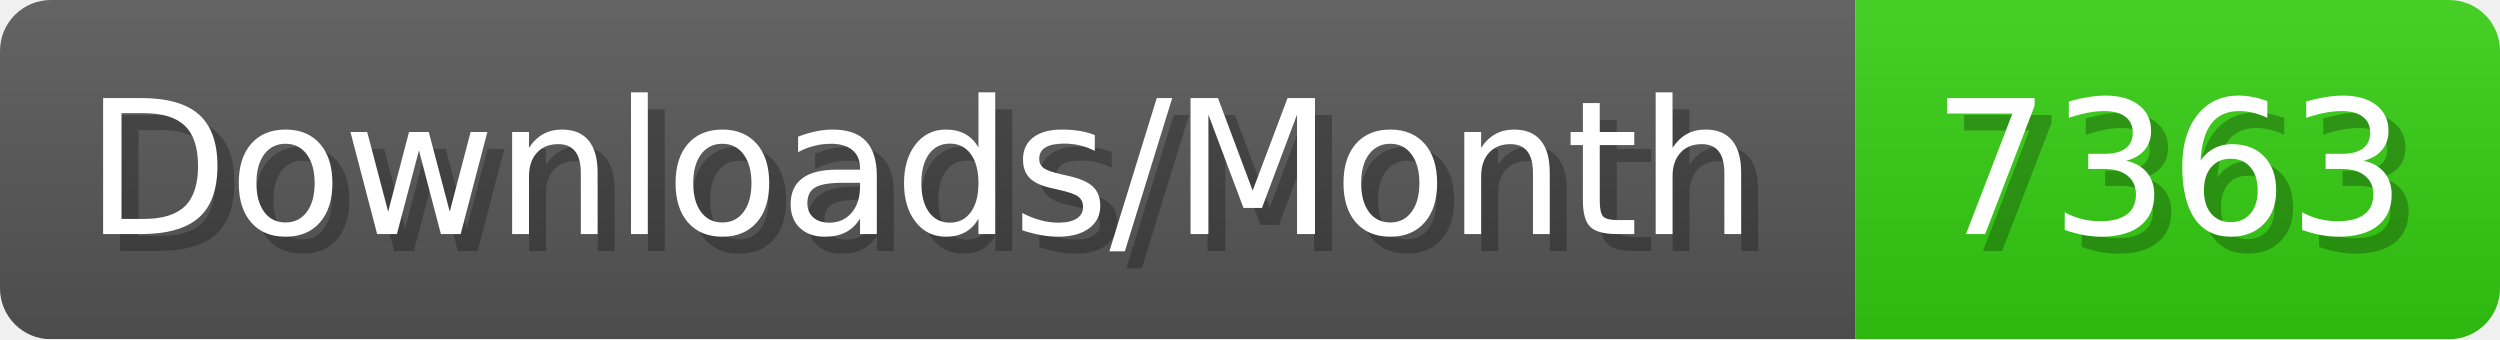
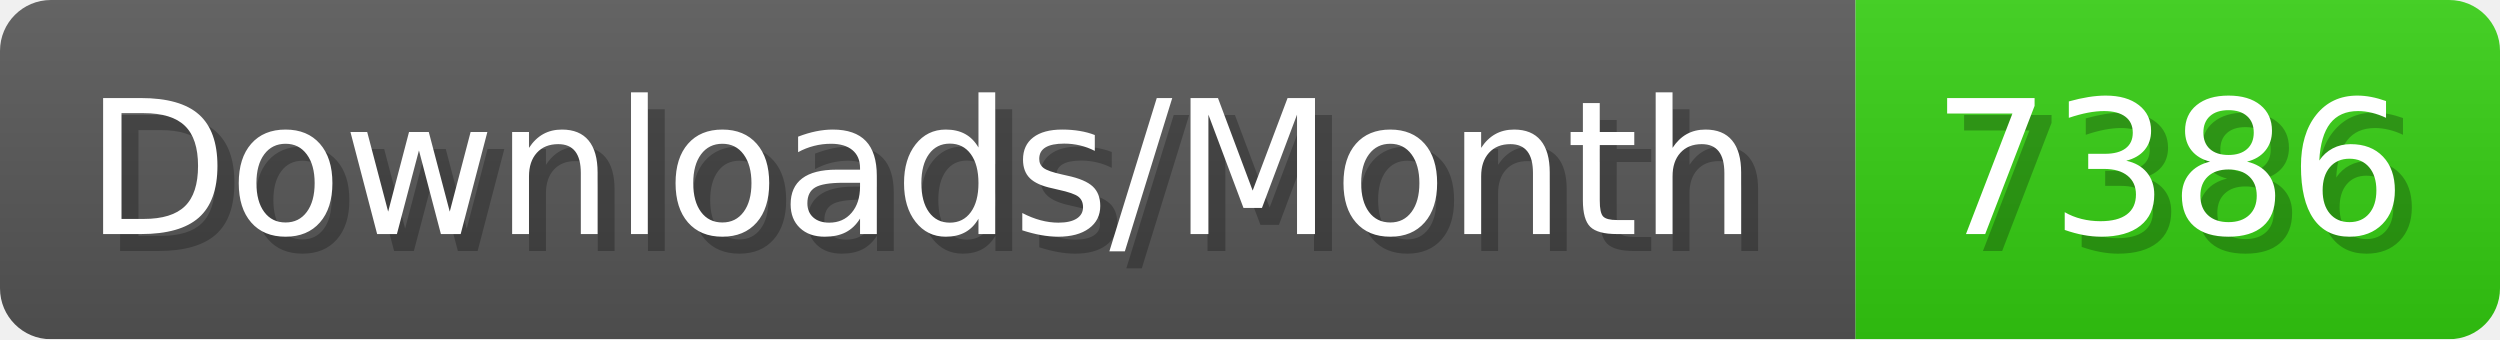
- <svg xmlns="http://www.w3.org/2000/svg" width="147.4" height="20" viewBox="0 0 1474 200" role="img" aria-label="Downloads/Month: 7363">
+ <svg xmlns="http://www.w3.org/2000/svg" width="147.4" height="20" viewBox="0 0 1474 200" role="img" aria-label="Downloads/Month: 7386">
  <linearGradient id="YlXUI" x2="0" y2="100%">
    <stop offset="0" stop-opacity=".1" stop-color="#EEE" />
    <stop offset="1" stop-opacity=".1" />
  </linearGradient>
  <mask id="JHhop">
    <rect width="1474" height="200" rx="30" fill="#FFF" />
  </mask>
  <g mask="url(#JHhop)">
    <rect width="1094" height="200" fill="#555" />
    <rect width="380" height="200" fill="#3C1" x="1094" />
    <rect width="1474" height="200" fill="url(#YlXUI)" />
  </g>
  <g aria-hidden="true" fill="#fff" text-anchor="start" font-family="Verdana,DejaVu Sans,sans-serif" font-size="110">
    <text x="60" y="148" textLength="994" fill="#000" opacity="0.25">Downloads/Month</text>
    <text x="50" y="138" textLength="994">Downloads/Month</text>
-     <text x="1149" y="148" textLength="280" fill="#000" opacity="0.25">7363</text>
-     <text x="1139" y="138" textLength="280">7363</text>
+     <text x="1149" y="148" textLength="280" fill="#000" opacity="0.25">7386</text>
+     <text x="1139" y="138" textLength="280">7386</text>
  </g>
</svg>
